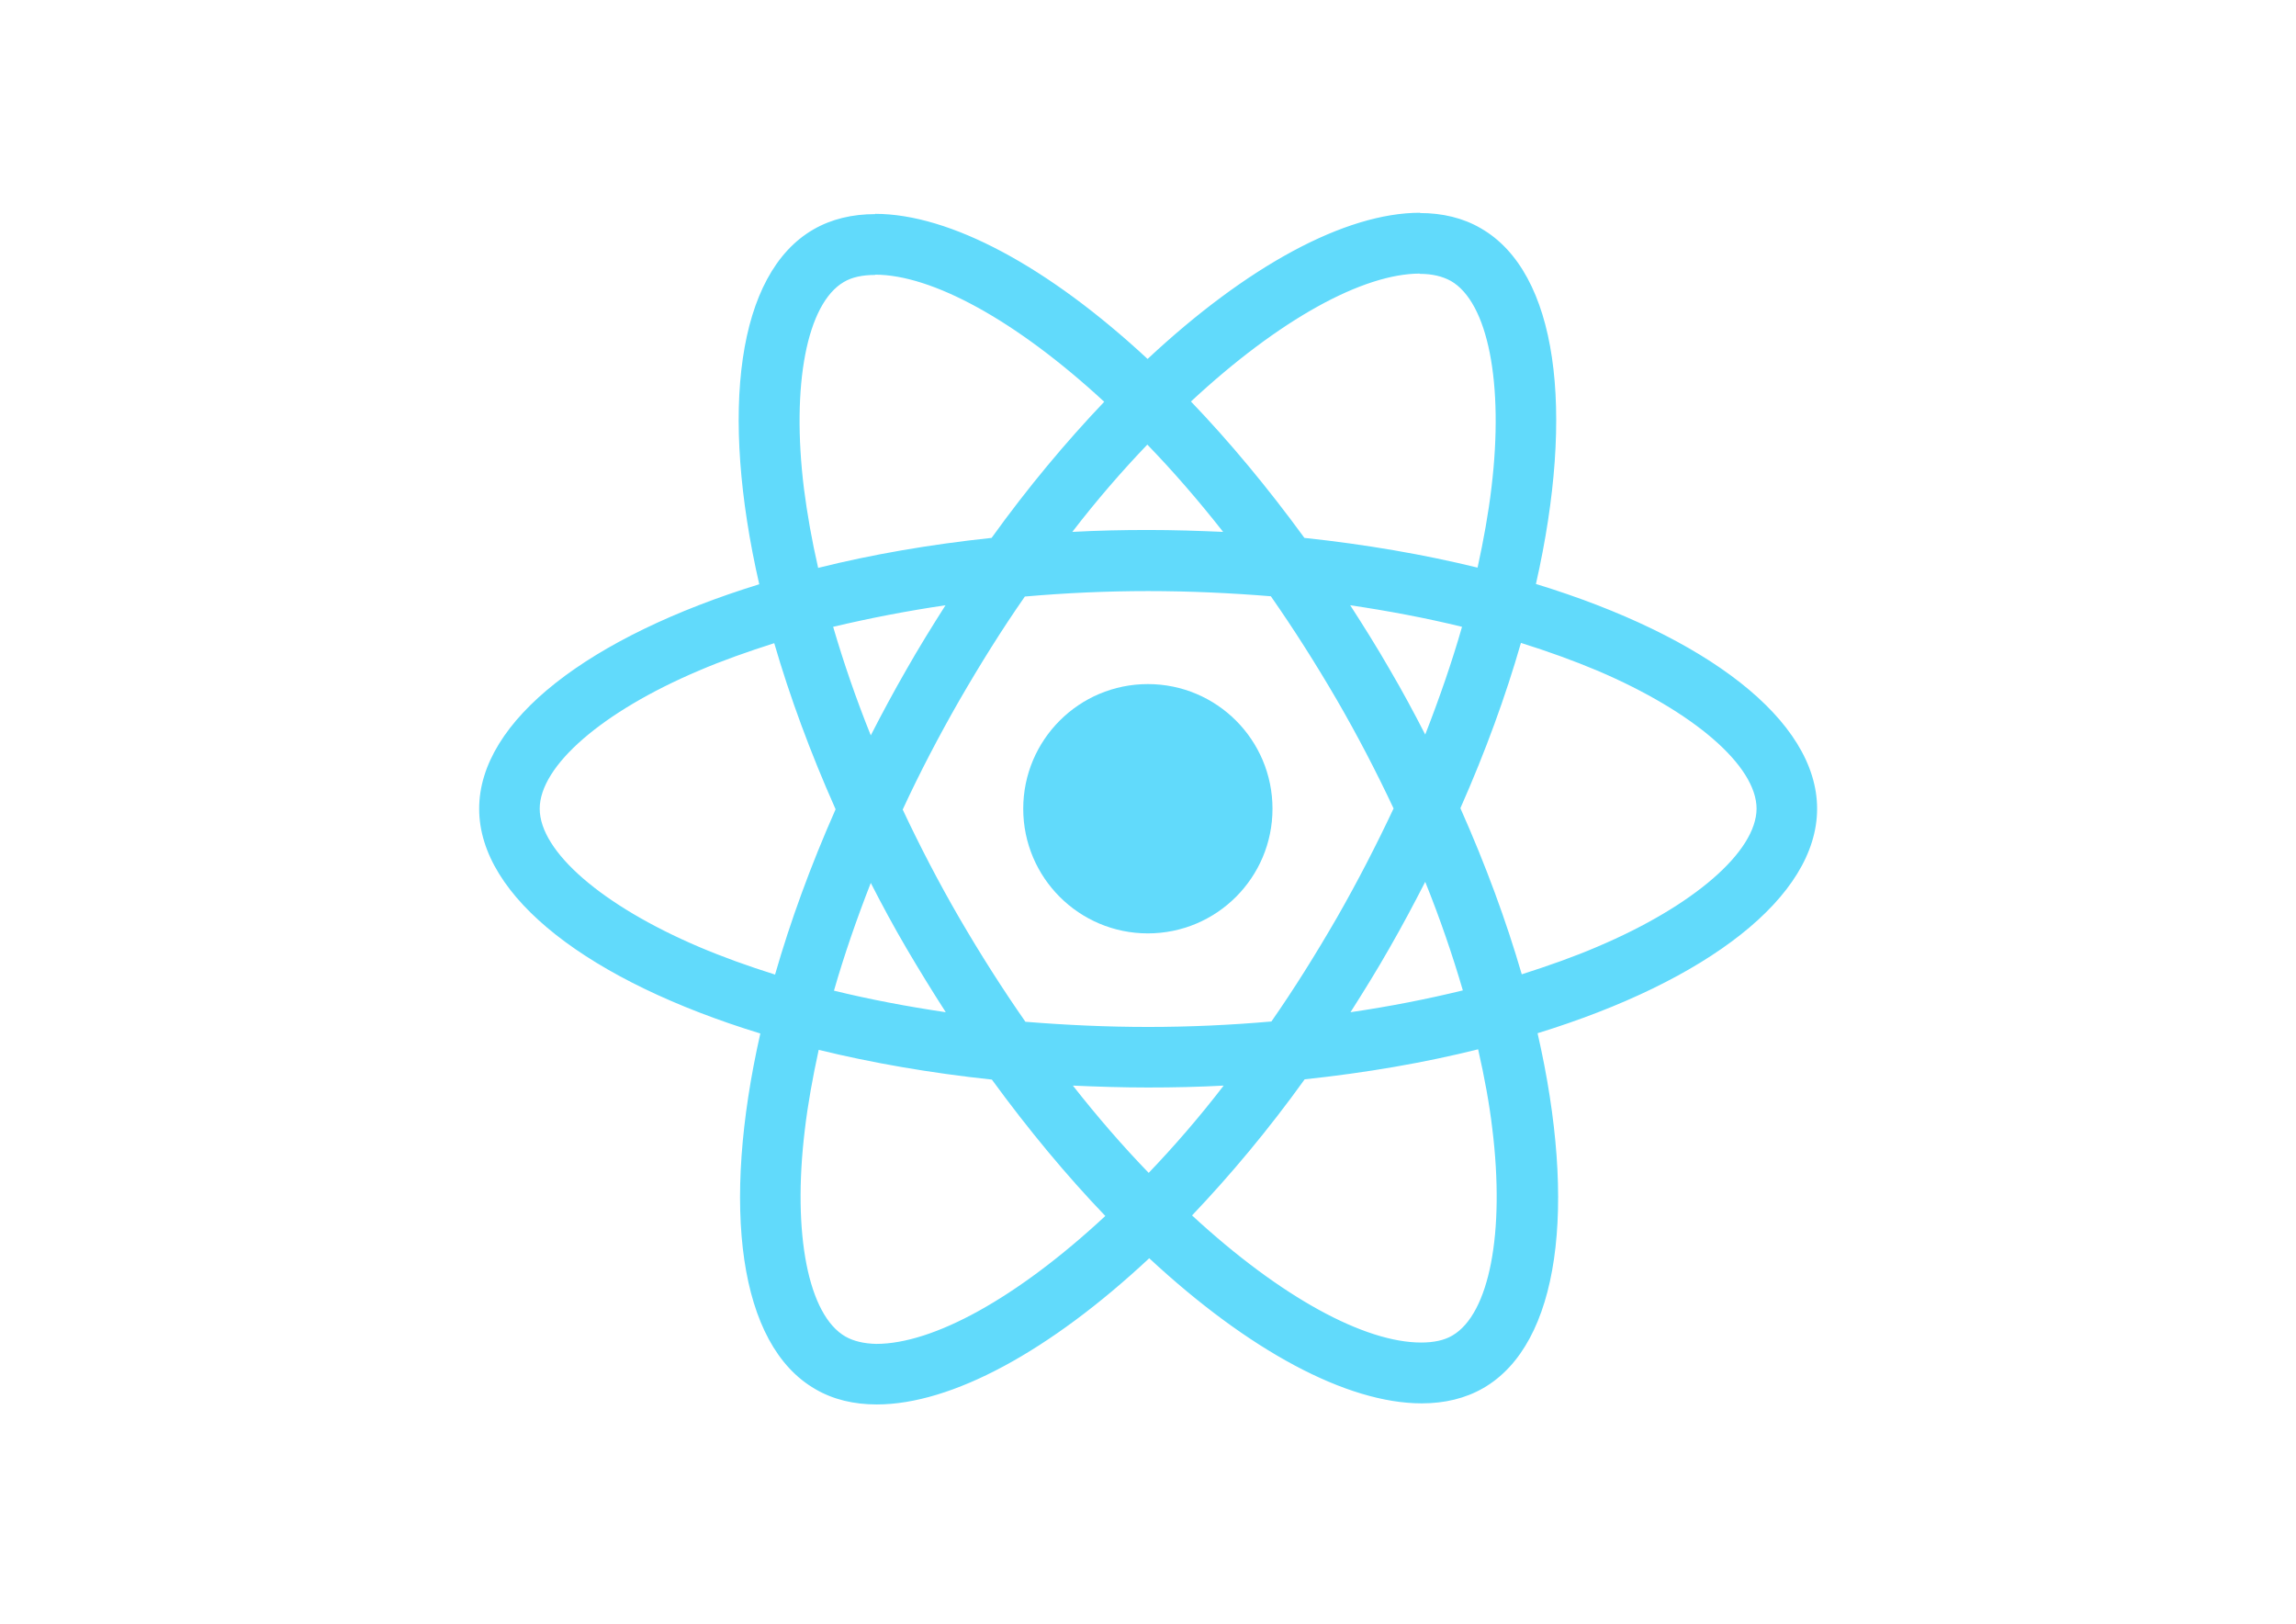
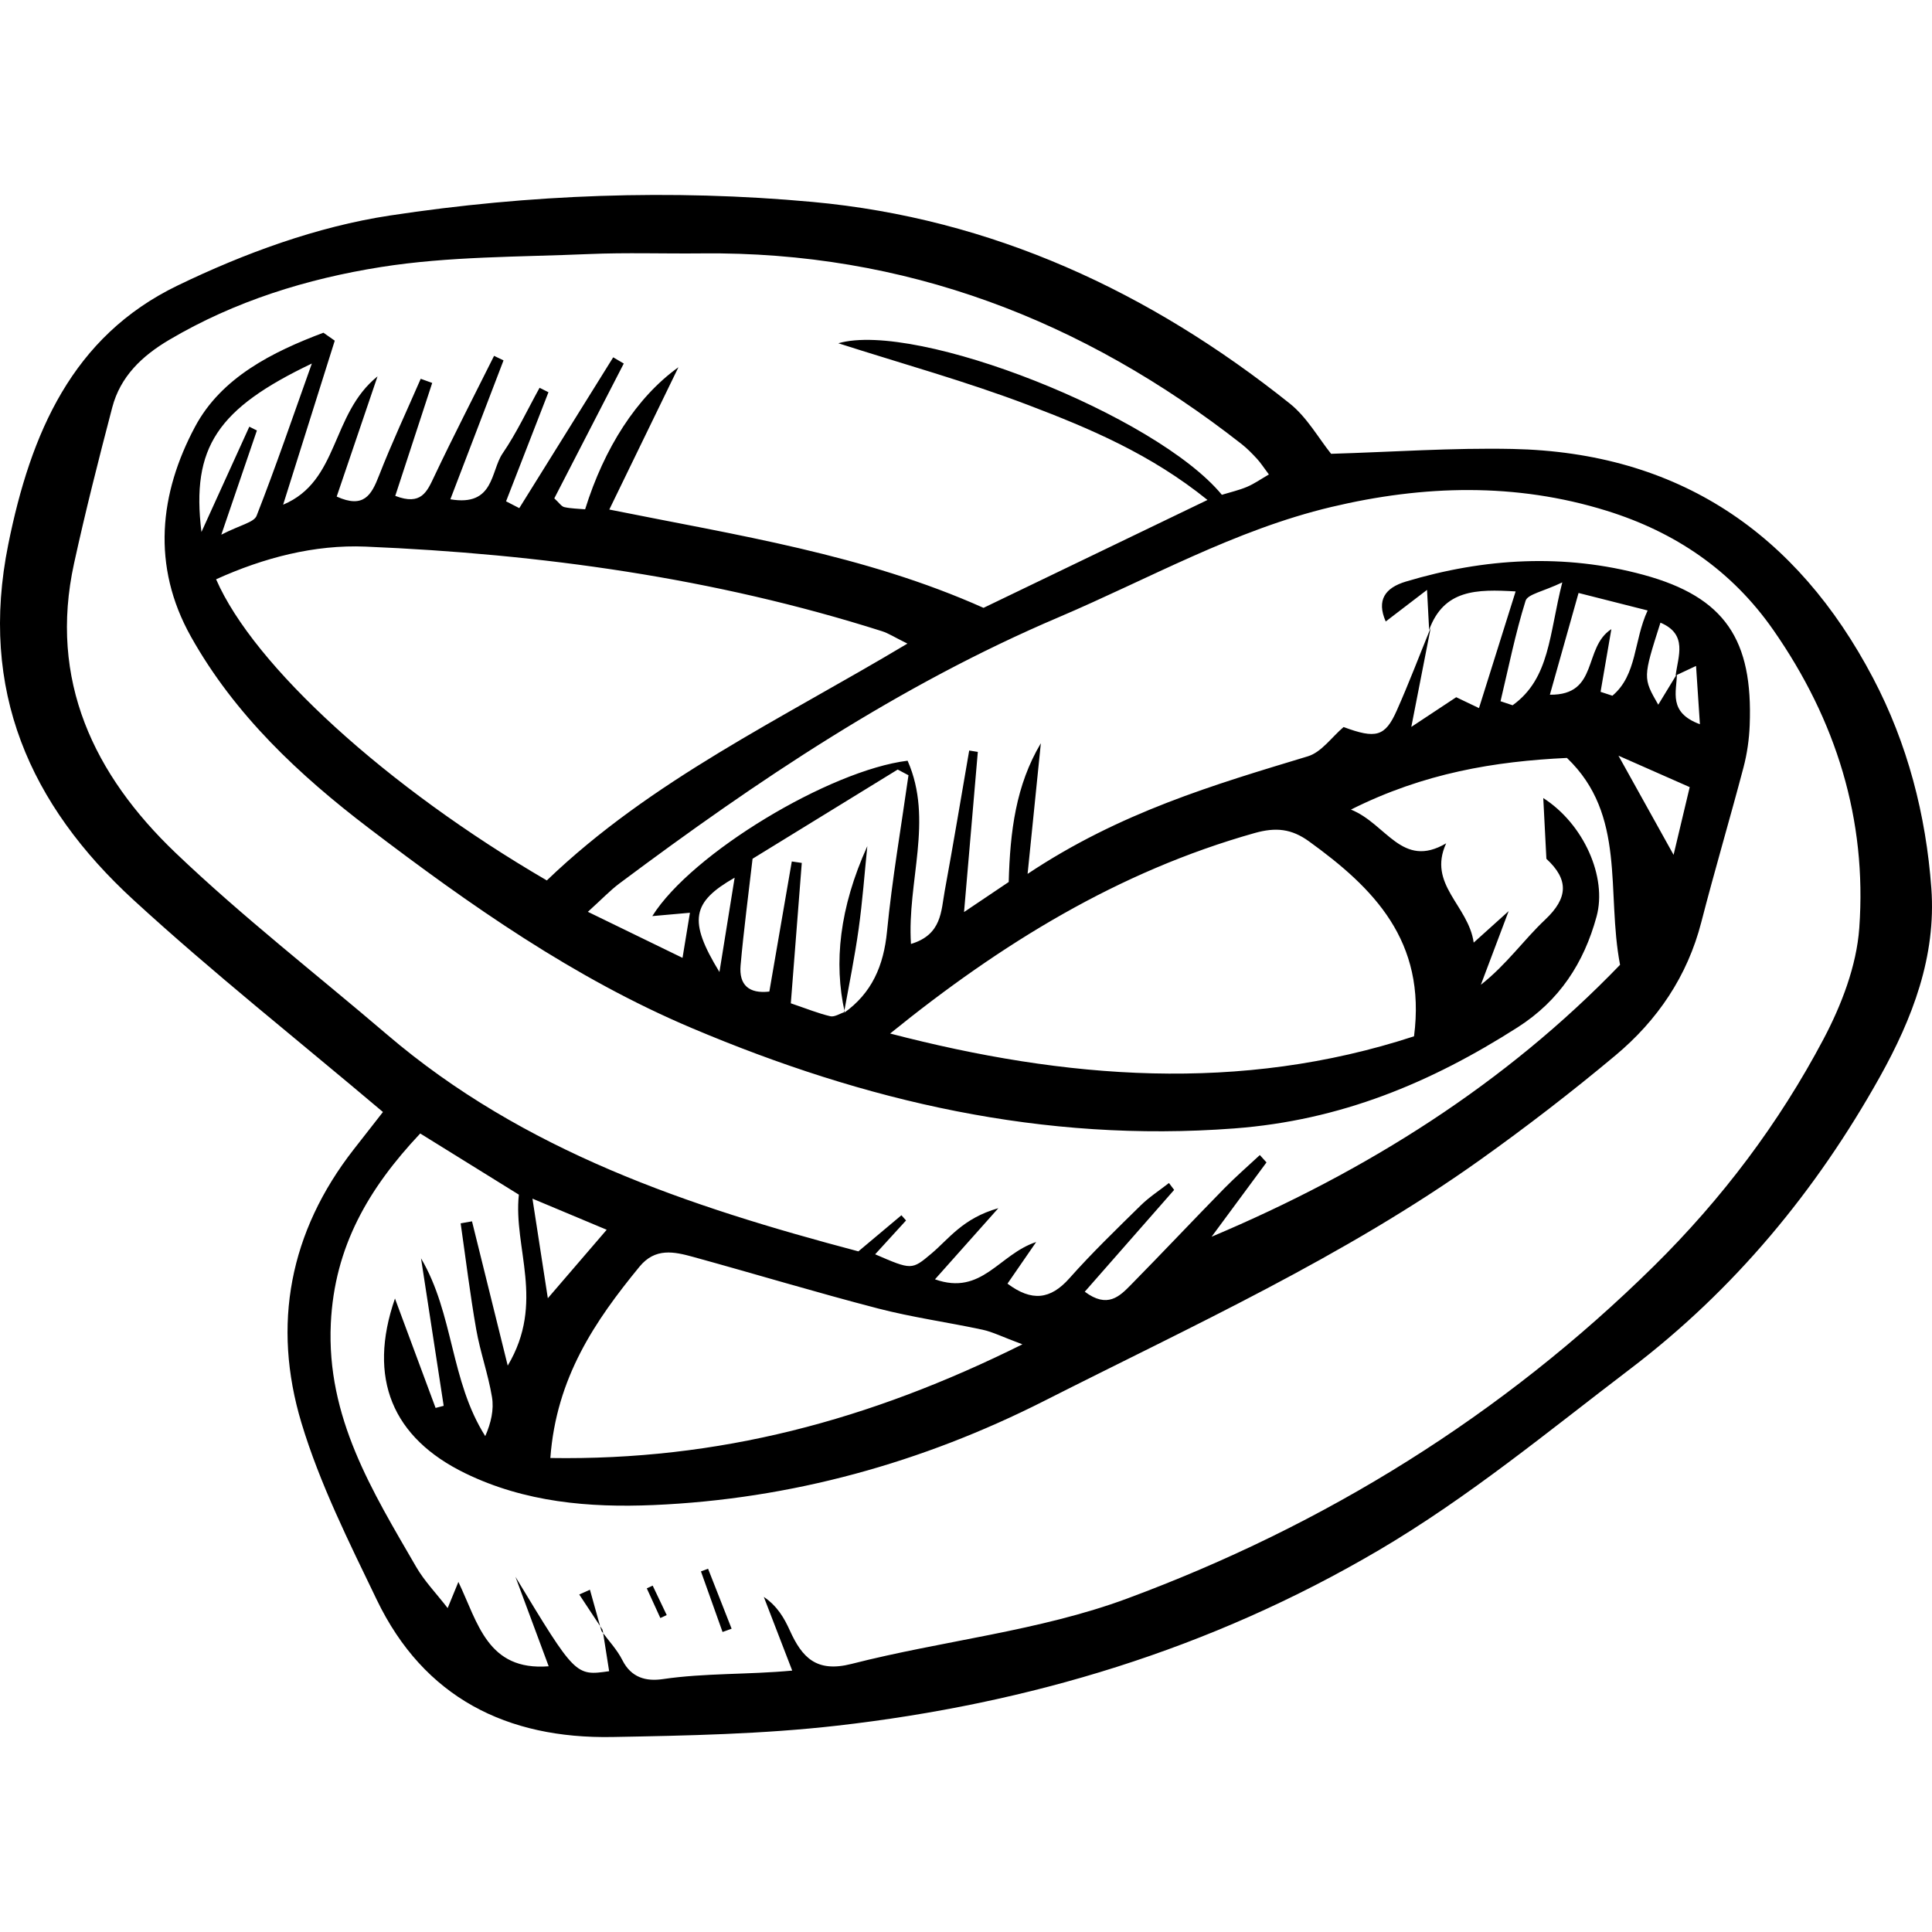
- <svg xmlns="http://www.w3.org/2000/svg" viewBox="0 0 841.9 595.3">
-   <g fill="#61DAFB">
-     <path d="M666.3 296.5c0-32.5-40.7-63.3-103.1-82.4 14.4-63.6 8-114.2-20.2-130.4-6.5-3.8-14.1-5.6-22.4-5.6v22.3c4.6 0 8.3.9 11.4 2.6 13.6 7.8 19.5 37.5 14.9 75.7-1.1 9.4-2.9 19.3-5.1 29.4-19.6-4.8-41-8.5-63.5-10.9-13.5-18.5-27.5-35.3-41.6-50 32.6-30.3 63.2-46.9 84-46.9V78c-27.5 0-63.5 19.6-99.9 53.6-36.4-33.8-72.4-53.2-99.9-53.2v22.3c20.7 0 51.4 16.5 84 46.6-14 14.7-28 31.4-41.3 49.9-22.6 2.4-44 6.1-63.6 11-2.3-10-4-19.7-5.2-29-4.7-38.2 1.1-67.9 14.6-75.8 3-1.8 6.9-2.6 11.5-2.6V78.5c-8.4 0-16 1.8-22.6 5.6-28.1 16.2-34.4 66.7-19.9 130.1-62.2 19.2-102.7 49.9-102.7 82.3 0 32.5 40.7 63.3 103.1 82.4-14.4 63.6-8 114.2 20.2 130.4 6.5 3.8 14.1 5.6 22.5 5.6 27.5 0 63.5-19.6 99.9-53.6 36.4 33.8 72.4 53.2 99.9 53.2 8.4 0 16-1.8 22.6-5.6 28.1-16.2 34.4-66.7 19.9-130.1 62-19.1 102.5-49.9 102.5-82.3zm-130.2-66.7c-3.7 12.9-8.3 26.2-13.5 39.5-4.1-8-8.4-16-13.1-24-4.6-8-9.5-15.8-14.4-23.4 14.2 2.1 27.9 4.7 41 7.9zm-45.8 106.5c-7.8 13.5-15.8 26.3-24.1 38.2-14.9 1.3-30 2-45.2 2-15.1 0-30.2-.7-45-1.9-8.3-11.9-16.4-24.6-24.2-38-7.6-13.1-14.5-26.4-20.8-39.8 6.2-13.4 13.2-26.8 20.7-39.9 7.8-13.5 15.8-26.3 24.1-38.2 14.9-1.3 30-2 45.2-2 15.1 0 30.2.7 45 1.9 8.3 11.9 16.4 24.6 24.2 38 7.6 13.1 14.5 26.4 20.8 39.8-6.3 13.4-13.2 26.8-20.7 39.9zm32.3-13c5.4 13.4 10 26.8 13.8 39.8-13.1 3.2-26.9 5.9-41.2 8 4.9-7.7 9.8-15.6 14.4-23.7 4.6-8 8.9-16.1 13-24.1zM421.2 430c-9.3-9.6-18.6-20.3-27.8-32 9 .4 18.2.7 27.5.7 9.4 0 18.7-.2 27.8-.7-9 11.7-18.3 22.4-27.5 32zm-74.4-58.9c-14.2-2.1-27.9-4.7-41-7.9 3.7-12.9 8.3-26.2 13.5-39.5 4.1 8 8.4 16 13.1 24 4.7 8 9.5 15.8 14.4 23.4zM420.7 163c9.3 9.6 18.6 20.3 27.8 32-9-.4-18.2-.7-27.5-.7-9.4 0-18.7.2-27.8.7 9-11.7 18.3-22.4 27.5-32zm-74 58.9c-4.9 7.7-9.8 15.6-14.4 23.7-4.6 8-8.9 16-13 24-5.4-13.4-10-26.8-13.8-39.8 13.1-3.1 26.9-5.8 41.2-7.9zm-90.5 125.2c-35.4-15.1-58.3-34.9-58.3-50.6 0-15.7 22.9-35.6 58.3-50.6 8.6-3.7 18-7 27.7-10.1 5.7 19.6 13.2 40 22.5 60.9-9.2 20.8-16.6 41.1-22.2 60.6-9.9-3.1-19.3-6.5-28-10.2zM310 490c-13.6-7.8-19.5-37.5-14.9-75.7 1.1-9.4 2.9-19.3 5.1-29.4 19.6 4.8 41 8.5 63.5 10.9 13.5 18.5 27.5 35.3 41.6 50-32.6 30.3-63.2 46.9-84 46.9-4.5-.1-8.3-1-11.3-2.7zm237.2-76.2c4.7 38.2-1.1 67.9-14.6 75.8-3 1.8-6.9 2.6-11.5 2.6-20.7 0-51.4-16.5-84-46.6 14-14.7 28-31.4 41.3-49.9 22.6-2.4 44-6.1 63.6-11 2.3 10.1 4.1 19.8 5.2 29.1zm38.5-66.7c-8.6 3.7-18 7-27.7 10.1-5.7-19.6-13.2-40-22.5-60.9 9.2-20.8 16.6-41.1 22.2-60.6 9.9 3.1 19.3 6.5 28.1 10.2 35.4 15.1 58.3 34.9 58.3 50.6-.1 15.7-23 35.6-58.4 50.6zM320.8 78.4z" />
-     <circle cx="420.9" cy="296.5" r="45.7" />
-     <path d="M520.5 78.1z" />
+ <svg xmlns="http://www.w3.org/2000/svg" fill="#000000" height="800px" width="800px" version="1.1" viewBox="0 0 390.675 390.675" enable-background="new 0 0 390.675 390.675">
+   <g>
+     <path d="m77.438,224.861c-17.442-14.747-34.476-28.22-50.43-42.869-20.968-19.253-31.298-42.37-25.335-71.917 4.534-22.465 12.923-42.018 34.185-52.312 13.503-6.538 28.247-11.943 42.992-14.182 28.218-4.284 56.922-5.37 85.438-2.75 36.331,3.337 68.198,18.155 96.518,40.764 3.499,2.793 5.839,7.038 8.36,10.169 12.286-0.362 24.493-1.234 36.676-0.981 33.53,0.696 57.492,16.998 72.906,46.31 6.981,13.275 10.71,27.681 11.794,42.537 1.003,13.744-3.799,26.292-10.438,38.174-12.871,23.037-29.403,42.991-50.423,58.986-16.634,12.657-32.659,25.964-50.888,36.688-34.057,20.036-70.688,31.043-109.504,35.472-15.044,1.717-30.286,2.02-45.45,2.294-21.317,0.386-38.11-7.935-47.65-27.746-5.623-11.677-11.516-23.433-15.234-35.772-5.978-19.841-2.412-38.661 10.558-55.286 1.995-2.557 3.993-5.108 5.925-7.579zm261.656-88.559c-0.052,3.579-1.809,7.775 4.65,10.145-0.282-4.256-0.511-7.723-0.78-11.785-2.262,1.059-3.195,1.496-4.128,1.933 0.489-3.929 2.5-8.324-3.072-10.685-3.554,11.163-3.554,11.163-0.444,16.591 1.34-2.199 2.555-4.195 3.774-6.199zm-50.104-8.945c-0.105-1.995-0.211-3.989-0.427-8.075-3.703,2.834-6.028,4.613-8.353,6.392-1.895-4.336-0.129-6.81 4.08-8.074 15.895-4.775 32.09-5.695 48.044-1.36 16.554,4.498 22.148,13.191 21.477,30.401-0.111,2.854-0.521,5.756-1.248,8.516-2.758,10.465-5.842,20.845-8.54,31.324-2.815,10.935-8.864,19.825-17.335,26.913-8.85,7.405-18.022,14.47-27.42,21.168-27.488,19.587-58.171,33.554-88.1,48.713-24.67,12.495-51.206,19.879-79.035,21.066-13.004,0.555-25.984-0.555-38.054-6.426-14.746-7.172-19.797-19.199-14.212-35.339 2.862,7.707 5.538,14.916 8.214,22.124 0.546-0.142 1.092-0.283 1.637-0.425-1.527-9.942-3.053-19.884-4.58-29.827 6.637,11.263 5.893,24.755 12.986,35.954 1.178-2.682 1.78-5.369 1.363-7.889-0.765-4.617-2.381-9.09-3.191-13.702-1.249-7.11-2.117-14.287-3.146-21.435 0.765-0.136 1.53-0.272 2.295-0.408 2.263,9.139 4.526,18.279 7.224,29.176 7.629-12.789 1.091-23.804 2.25-34.57-6.802-4.218-13.167-8.165-19.945-12.368-10.448,11.096-17.338,22.879-18.077,38.388-0.907,19.039 8.408,33.966 17.267,49.268 1.649,2.847 4.011,5.281 6.359,8.313 0.974-2.374 1.465-3.569 2.171-5.29 3.955,8.276 5.879,18.038 18.257,17.058-2.375-6.392-4.549-12.244-6.723-18.096 12.144,20.07 12.144,20.07 18.948,19.091-0.438-2.781-0.875-5.561-1.313-8.342l-.243,.211c1.433,1.954 3.159,3.761 4.233,5.895 1.796,3.572 4.81,4.329 8.179,3.835 8.555-1.254 17.228-0.883 26.164-1.722-2.025-5.253-3.885-10.078-5.745-14.903 2.758,1.878 4.131,4.289 5.27,6.807 2.461,5.44 5.363,8.559 12.46,6.746 18.51-4.729 37.969-6.633 55.733-13.215 40.024-14.83 75.908-37.037 106.52-67.233 13.773-13.586 25.31-28.885 34.306-45.904 3.637-6.88 6.68-14.802 7.229-22.448 1.576-21.961-4.679-42.035-17.357-60.238-8.48-12.176-19.976-19.873-33.734-24.147-18.376-5.71-37-5.201-55.667-0.762-19.554,4.65-36.906,14.537-55.171,22.312-32.219,13.716-60.93,32.997-88.774,53.807-1.868,1.397-3.492,3.12-6.392,5.743 7.022,3.415 12.645,6.151 19.142,9.311 0.633-3.856 1.025-6.244 1.498-9.121-2.753,0.245-4.923,0.438-7.611,0.677 7.969-12.728 35.933-29.497 51.624-31.422 5.303,12.005-0.138,24.448 0.682,37.054 6.255-1.872 6.078-6.647 6.83-10.742 1.734-9.442 3.308-18.913 4.946-28.372 0.581,0.093 1.161,0.186 1.742,0.279-0.878,10.209-1.756,20.417-2.785,32.383 4.259-2.865 6.814-4.584 9.033-6.076 0.277-10.276 1.448-19.574 6.498-28.06-0.815,8.031-1.63,16.062-2.681,26.42 18.727-12.472 37.721-18.035 56.684-23.778 2.75-0.833 4.826-3.889 7.215-5.917 6.528,2.419 8.392,1.959 10.737-3.302 2.459-5.519 4.601-11.178 6.881-16.777-1.144,5.845-2.287,11.69-3.924,20.054 4.474-2.959 7.083-4.684 9.08-6.005 1.501,0.717 2.817,1.346 4.605,2.201 2.594-8.262 4.92-15.666 7.409-23.593-7.909-0.476-14.506-0.394-17.489,7.763zm-118.367,77.497c5.698-4.028 8.066-9.578 8.742-16.497 1.033-10.571 2.853-21.065 4.34-31.591-0.726-0.385-1.452-0.77-2.178-1.155-9.699,5.961-19.399,11.922-29.349,18.037-0.836,7.283-1.785,14.407-2.422,21.558-0.354,3.975 1.708,5.785 5.815,5.301 1.545-8.951 3.042-17.63 4.54-26.308 0.673,0.098 1.347,0.195 2.02,0.293-0.739,9.458-1.478,18.917-2.218,28.389 3.215,1.089 5.553,2.045 7.982,2.615 0.858,0.202 1.938-0.541 2.917-0.853l-.189,.211zm142.077-31.192c-0.205-3.987-0.41-7.974-0.632-12.285 8.192,5.248 12.955,15.99 10.775,23.97-2.564,9.384-7.499,16.994-15.956,22.392-17.575,11.216-35.777,18.821-57.311,20.445-38.663,2.916-74.612-5.452-109.669-20.287-23.861-10.098-44.917-24.903-65.321-40.436-14.056-10.701-27.106-22.898-35.969-38.714-8.036-14.339-6.367-29.011 0.833-42.475 5.317-9.945 15.636-15.113 25.95-18.992 0.764,0.536 1.528,1.072 2.292,1.608-3.48,11.055-6.96,22.111-10.44,33.166 11.378-4.768 9.595-18.292 19.088-25.947-3.082,9.072-5.678,16.716-8.256,24.306 5.455,2.474 7.021-0.31 8.52-4.151 2.594-6.645 5.624-13.12 8.471-19.666 0.774,0.28 1.548,0.559 2.322,0.839-2.482,7.588-4.964,15.175-7.47,22.838 5.279,2.034 6.429-0.865 7.902-3.973 3.879-8.184 8.034-16.238 12.079-24.344 0.637,0.307 1.274,0.613 1.911,0.92-3.512,9.175-7.024,18.35-10.751,28.087 8.909,1.524 8.122-5.701 10.559-9.264 2.858-4.179 5.019-8.835 7.482-13.284 0.599,0.3 1.197,0.6 1.796,0.899-2.857,7.353-5.715,14.706-8.572,22.059 0.89,0.459 1.781,0.918 2.671,1.378 6.331-10.165 12.663-20.33 18.994-30.496 0.712,0.419 1.425,0.838 2.137,1.256-4.693,9.107-9.385,18.214-14.048,27.263 0.978,0.888 1.434,1.641 2.028,1.773 1.384,0.307 2.834,0.315 4.206,0.439 3.855-12.369 10.371-22.615 18.867-28.728-4.954,10.199-9.329,19.205-13.979,28.778 25.842,5.211 51.553,9.093 75.67,19.88 14.731-7.096 29.615-14.267 45.289-21.817-11.482-9.279-23.839-14.471-36.254-19.199-12.54-4.776-25.534-8.36-38.398-12.488 15.837-4.563 64.323,14.577 77.559,30.642 1.667-0.513 3.446-0.912 5.099-1.612 1.483-0.628 2.828-1.585 4.411-2.5-1.089-1.451-1.666-2.369-2.391-3.151-0.981-1.06-1.998-2.113-3.132-3.001-32.07-25.117-68.112-38.989-109.21-38.55-7.597,0.081-15.205-0.193-22.789,0.134-14.036,0.605-28.231,0.439-42.038,2.625-14.929,2.364-29.533,6.876-42.811,14.724-5.508,3.255-9.877,7.401-11.522,13.685-2.739,10.458-5.402,20.946-7.713,31.504-5.179,23.653 4.019,42.778 20.512,58.535 13.565,12.961 28.465,24.523 42.749,36.733 27.664,23.646 61.054,34.798 95.336,43.862 2.964-2.488 5.833-4.896 8.702-7.304 0.312,0.352 0.624,0.703 0.936,1.055-2.046,2.241-4.093,4.482-6.248,6.842 7.41,3.203 7.405,3.196 11.397-0.161 3.528-2.966 6.3-7.11 13.515-9.165-5.205,5.844-8.688,9.755-12.813,14.387 9.498,3.376 12.922-5.073 20.463-7.543-2.453,3.559-4.079,5.917-5.802,8.417 4.891,3.655 8.673,3.25 12.521-1.085 4.558-5.134 9.516-9.92 14.419-14.736 1.724-1.693 3.798-3.03 5.712-4.529 0.35,0.464 0.7,0.928 1.05,1.392-6.02,6.858-12.04,13.715-18.073,20.589 4.576,3.426 7.025,0.953 9.311-1.371 6.34-6.445 12.539-13.03 18.864-19.49 2.307-2.357 4.81-4.521 7.224-6.773 0.449,0.496 0.897,0.991 1.346,1.487-3.7,5.01-7.4,10.02-11.1,15.029 31.452-13.267 59.47-30.988 82.596-54.986-2.834-14.774 1.355-30.282-10.744-41.835-14.569,0.693-28.888,3.033-43.672,10.446 7.22,2.905 10.31,12.074 19.254,6.821-3.833,8.331 4.511,12.536 5.566,20.079 2.926-2.636 4.996-4.501 7.067-6.367-1.872,4.963-3.744,9.926-5.616,14.889 5.211-4.091 8.665-9.081 12.986-13.151 4.673-4.402 4.822-8.106 0.263-12.317zm-202.125,4.372c21.133-20.301 47.3-32.556 72.918-47.89-2.676-1.32-3.853-2.097-5.146-2.508-33.963-10.793-68.958-15.616-104.402-17.103-10.346-0.434-20.608,2.247-30.248,6.606 7.621,17.523 34.455,42.009 66.878,60.895zm69.422,30.959c35.446,9.224 70.745,12.073 105.937,0.561 2.513-19.305-8.169-29.978-21.244-39.424-3.509-2.535-6.675-2.894-10.979-1.681-27.527,7.757-51.262,22.354-73.714,40.544zm-68.709,85.835c33.973,0.541 64.497-7.593 95.457-22.987-4.127-1.538-6.038-2.521-8.068-2.957-7.02-1.508-14.168-2.488-21.106-4.289-12.529-3.252-24.927-7.002-37.41-10.434-3.846-1.058-7.668-1.903-10.85,1.98-8.991,10.97-16.824,22.435-18.023,38.687zm-70.553-187.253c3.754-8.257 6.718-14.775 9.682-21.294 0.509,0.257 1.019,0.514 1.528,0.772-2.15,6.296-4.299,12.592-7.193,21.066 3.861-1.99 6.607-2.474 7.137-3.827 3.873-9.882 7.301-19.937 11.171-30.782-19.059,9.105-24.422,16.909-22.325,34.065zm285.103,19.642c-0.801,4.652-1.492,8.666-2.183,12.68 0.797,0.262 1.594,0.524 2.392,0.786 5.03-4.229 4.277-11.103 7.124-17.237-5.066-1.284-9.116-2.311-13.967-3.54-1.994,7.076-3.781,13.415-5.799,20.575 9.987,0.125 6.643-9.533 12.433-13.264zm-22.411,14.582c0.814,0.272 1.627,0.543 2.441,0.815 7.578-5.447 7.367-14.376 10.047-24.848-3.903,1.871-7.006,2.379-7.426,3.726-2.078,6.646-3.445,13.515-5.062,20.307zm-195.758,100.581c1.143,7.403 1.976,12.797 3.11,20.138 4.775-5.554 8.056-9.371 11.903-13.845-5.349-2.241-9.247-3.876-15.013-6.293zm230.751-69.521c1.305-5.484 2.267-9.523 3.26-13.693-4.9-2.163-8.961-3.955-14.405-6.358 4.052,7.29 7.229,13.005 11.145,20.051zm-192.94,23.695c0.972-6.03 1.943-12.059 3.074-19.075-8.637,4.939-9.439,8.653-3.074,19.075z" />
+     <path d="m143.178,317.214c1.588,4.043 3.175,8.086 4.763,12.129-0.611,0.221-1.222,0.443-1.834,0.664-1.455-4.082-2.911-8.165-4.366-12.247 0.478-0.182 0.957-0.363 1.437-0.546z" />
+     <path d="m131.979,320.633c0.947,1.985 1.893,3.97 2.839,5.955-0.429,0.199-0.858,0.398-1.287,0.598-0.914-2-1.827-4.001-2.741-6.001 0.397-0.184 0.793-0.368 1.189-0.552z" />
+     <path d="m121.862,329.597c-1.577-2.391-3.154-4.781-4.73-7.172 0.72-0.321 1.44-0.641 2.16-0.962 0.777,2.78 1.555,5.559 2.33,8.342-0.002,0.003 0.24-0.208 0.24-0.208z" />
+     <path d="m276.161,136.008c-1.543,3.78-3.086,7.561-4.63,11.341 1.543-3.78 3.086-7.56 4.63-11.341z" />
+     <path d="m280.498,125.172c-1.54,3.778-3.08,7.557-4.62,11.335 1.54-3.779 3.08-7.557 4.62-11.335z" />
+     <path d="m170.81,204.644c-2.223-9.894-1.091-21.024 4.575-33.548-0.569,5.572-0.977,11.166-1.75,16.709-0.792,5.679-1.942,11.309-2.974,17.004-0.038,0.045 0.149-0.165 0.149-0.165z" />
  </g>
</svg>
